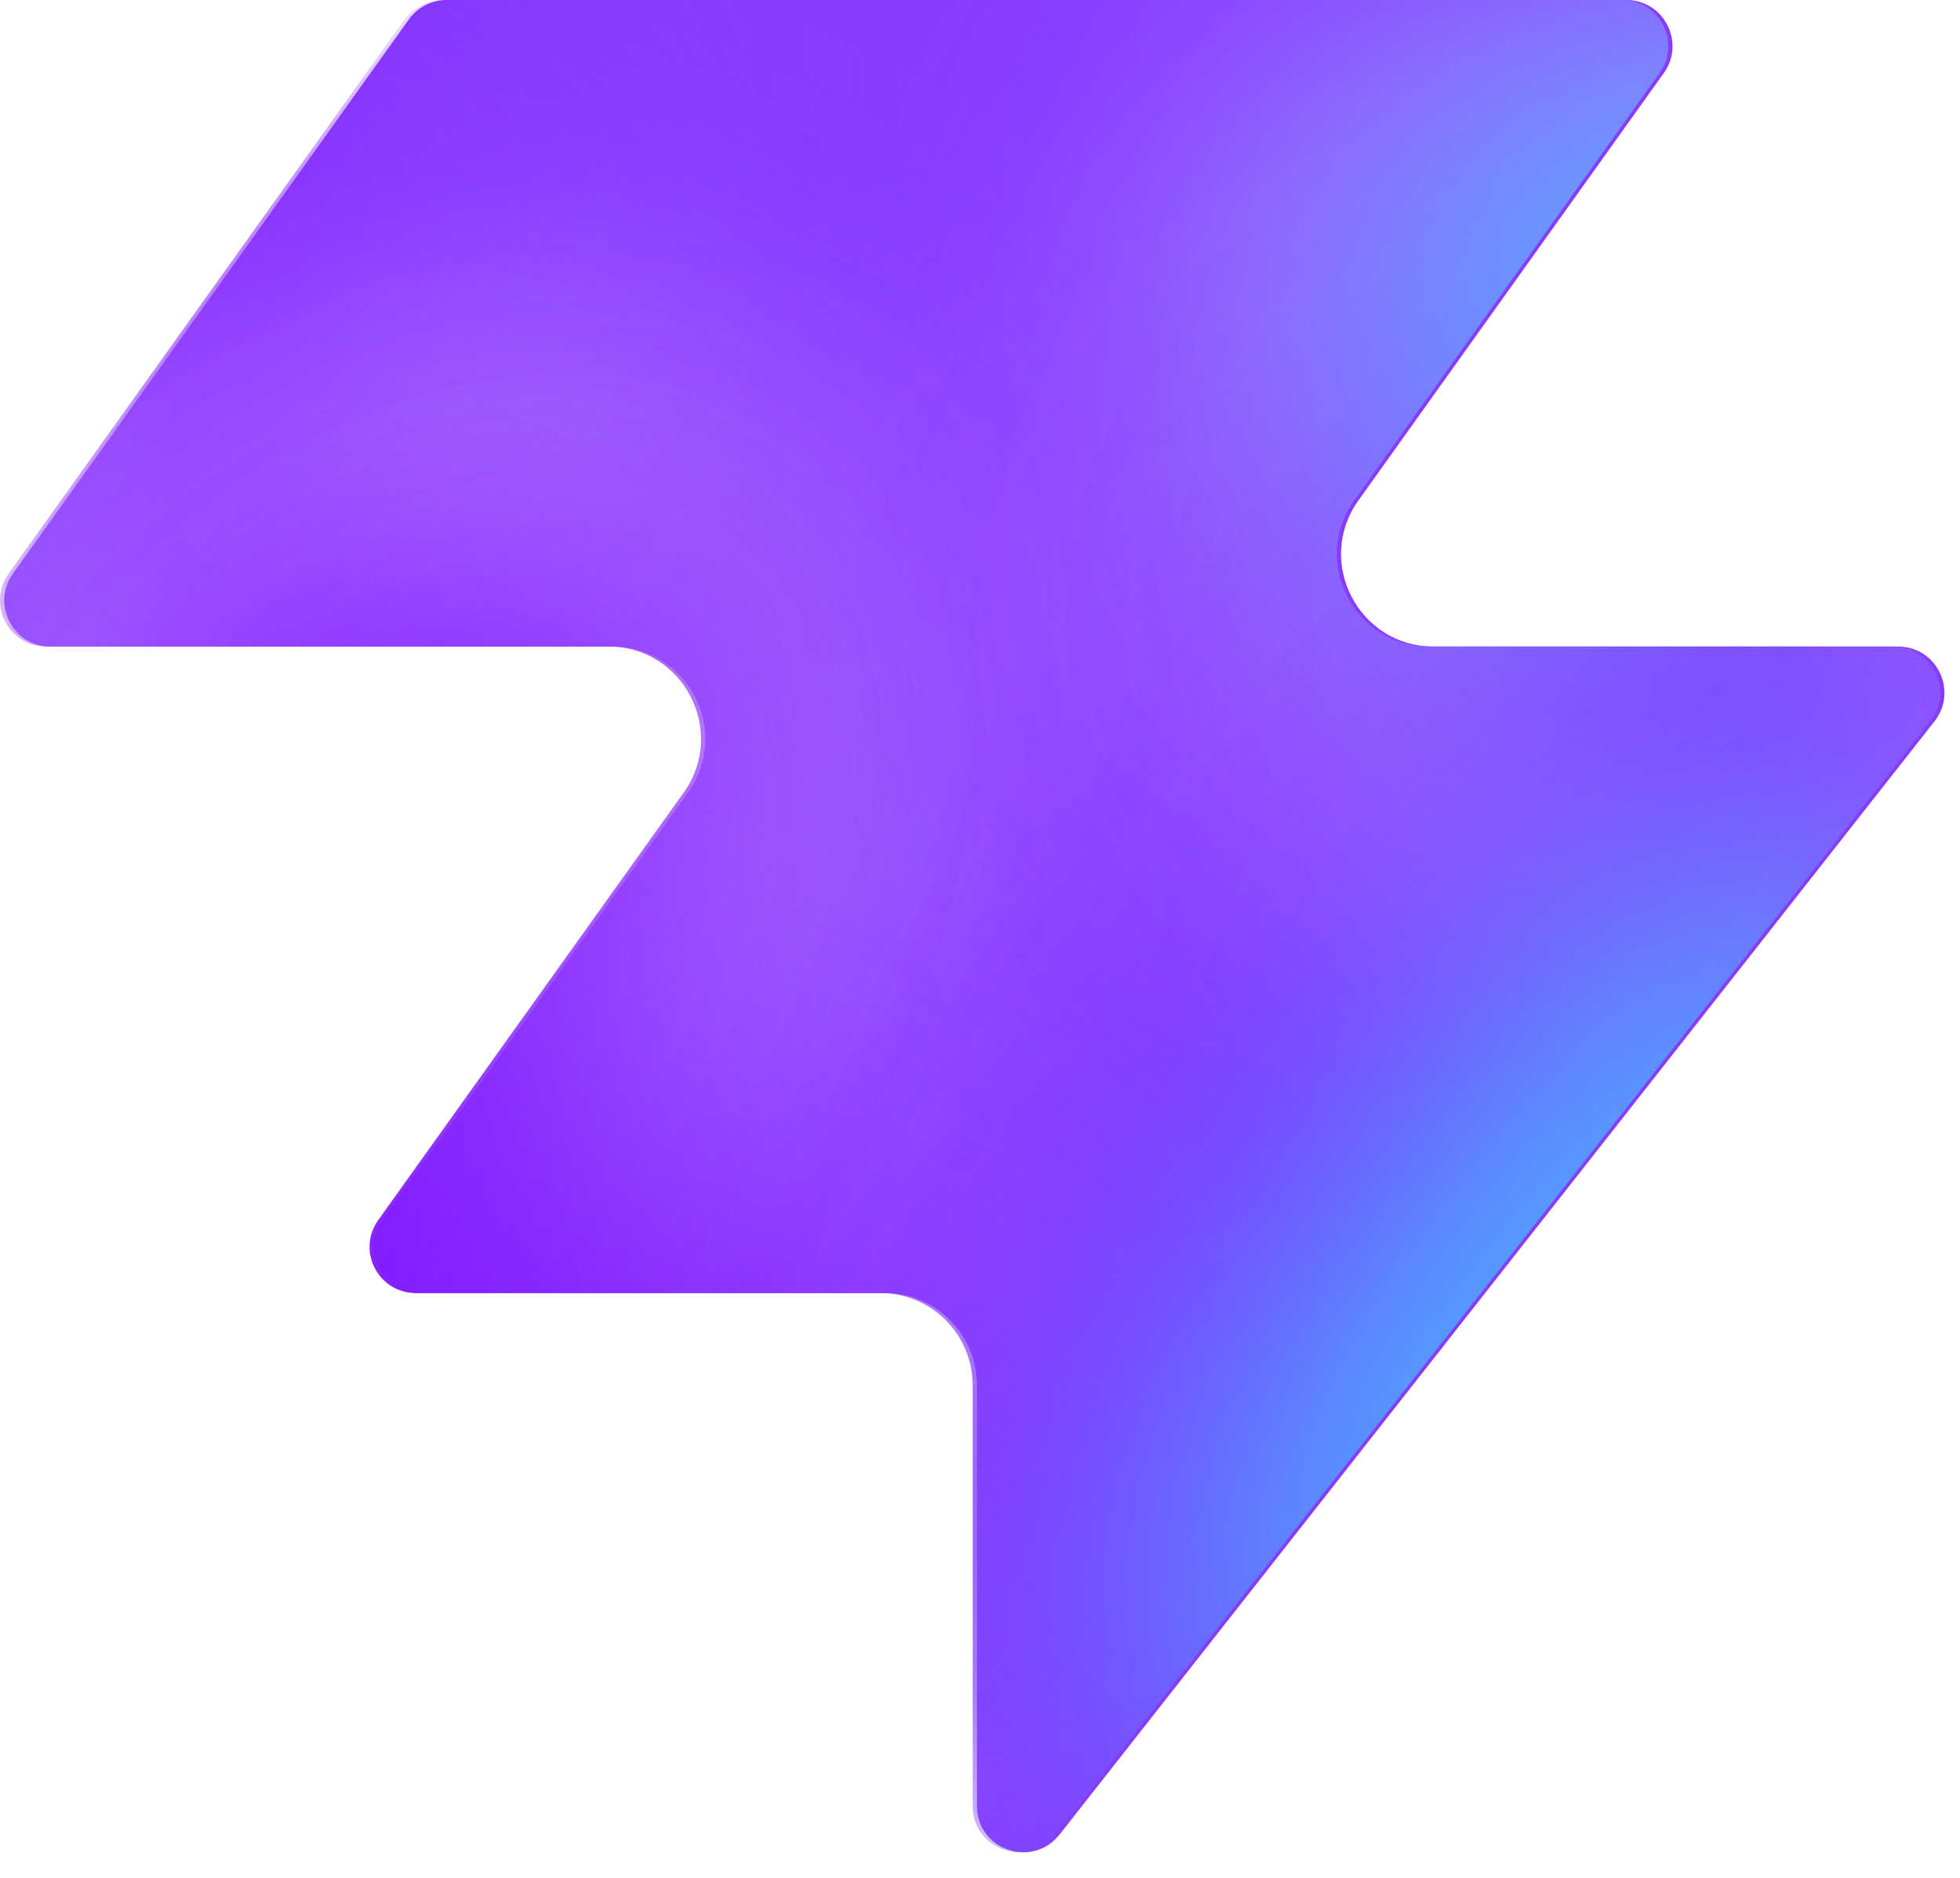
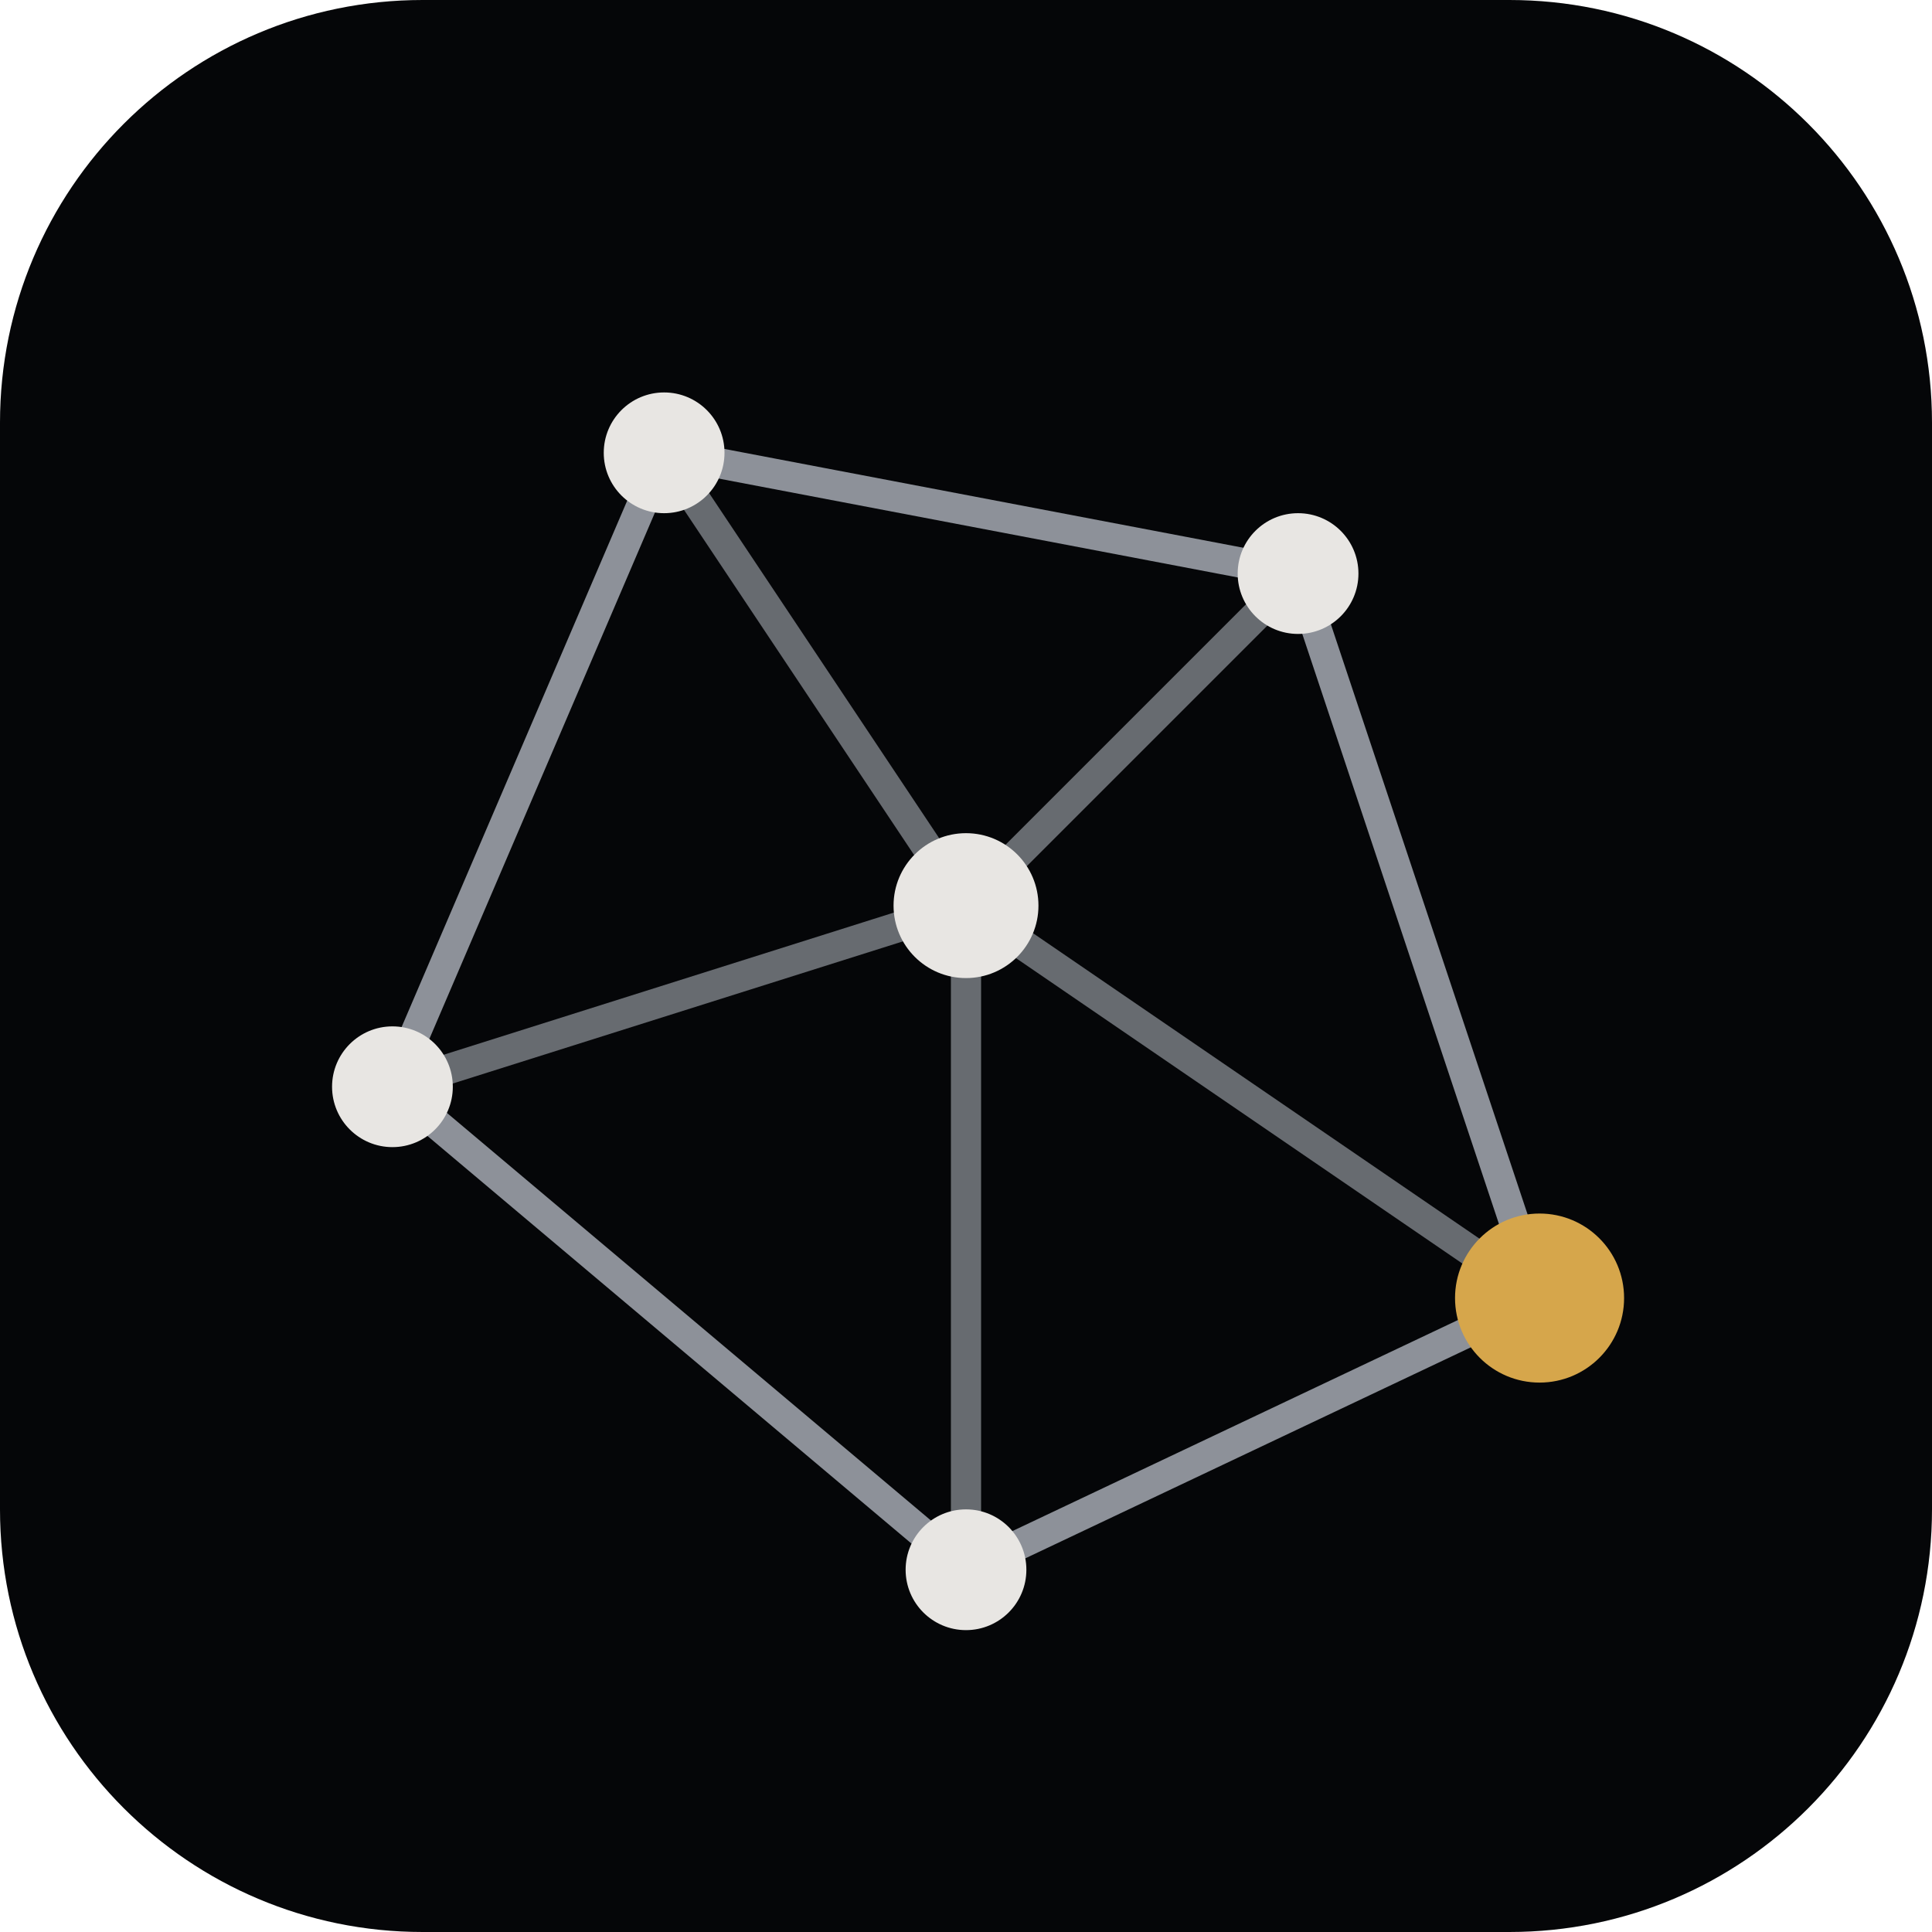
- <svg xmlns="http://www.w3.org/2000/svg" width="48" height="46" fill="none" viewBox="0 0 48 46">
-   <path fill="#863bff" d="M25.946 44.938c-.664.845-2.021.375-2.021-.698V33.937a2.26 2.26 0 0 0-2.262-2.262H10.287c-.92 0-1.456-1.04-.92-1.788l7.48-10.471c1.07-1.497 0-3.578-1.842-3.578H1.237c-.92 0-1.456-1.04-.92-1.788L10.013.474c.214-.297.556-.474.92-.474h28.894c.92 0 1.456 1.04.92 1.788l-7.48 10.471c-1.07 1.498 0 3.579 1.842 3.579h11.377c.943 0 1.473 1.088.89 1.83L25.947 44.94z" style="fill:#863bff;fill:color(display-p3 .525 .23 1);fill-opacity:1" />
-   <mask id="a" width="48" height="46" x="0" y="0" maskUnits="userSpaceOnUse" style="mask-type:alpha">
-     <path fill="#000" d="M25.842 44.938c-.664.844-2.021.375-2.021-.698V33.937a2.26 2.26 0 0 0-2.262-2.262H10.183c-.92 0-1.456-1.04-.92-1.788l7.48-10.471c1.07-1.498 0-3.579-1.842-3.579H1.133c-.92 0-1.456-1.04-.92-1.787L9.91.473c.214-.297.556-.474.92-.474h28.894c.92 0 1.456 1.04.92 1.788l-7.48 10.471c-1.07 1.498 0 3.578 1.842 3.578h11.377c.943 0 1.473 1.088.89 1.832L25.843 44.94z" style="fill:#000;fill-opacity:1" />
-   </mask>
-   <g mask="url(#a)">
-     <g filter="url(#b)">
-       <ellipse cx="5.508" cy="14.704" fill="#ede6ff" rx="5.508" ry="14.704" style="fill:#ede6ff;fill:color(display-p3 .927 .903 1);fill-opacity:1" transform="matrix(.00324 1 1 -.00324 -4.47 31.516)" />
-     </g>
-     <g filter="url(#c)">
-       <ellipse cx="10.399" cy="29.851" fill="#ede6ff" rx="10.399" ry="29.851" style="fill:#ede6ff;fill:color(display-p3 .927 .903 1);fill-opacity:1" transform="matrix(.00324 1 1 -.00324 -39.328 7.883)" />
-     </g>
-     <g filter="url(#d)">
-       <ellipse cx="5.508" cy="30.487" fill="#7e14ff" rx="5.508" ry="30.487" style="fill:#7e14ff;fill:color(display-p3 .492 .077 1);fill-opacity:1" transform="rotate(89.814 -25.913 -14.639)scale(1 -1)" />
-     </g>
-     <g filter="url(#e)">
-       <ellipse cx="5.508" cy="30.599" fill="#7e14ff" rx="5.508" ry="30.599" style="fill:#7e14ff;fill:color(display-p3 .492 .077 1);fill-opacity:1" transform="rotate(89.814 -32.644 -3.334)scale(1 -1)" />
-     </g>
-     <g filter="url(#f)">
-       <ellipse cx="5.508" cy="30.599" fill="#7e14ff" rx="5.508" ry="30.599" style="fill:#7e14ff;fill:color(display-p3 .492 .077 1);fill-opacity:1" transform="matrix(.00324 1 1 -.00324 -34.34 30.47)" />
-     </g>
-     <g filter="url(#g)">
-       <ellipse cx="14.072" cy="22.078" fill="#ede6ff" rx="14.072" ry="22.078" style="fill:#ede6ff;fill:color(display-p3 .927 .903 1);fill-opacity:1" transform="rotate(93.35 24.506 48.493)scale(-1 1)" />
-     </g>
-     <g filter="url(#h)">
-       <ellipse cx="3.47" cy="21.501" fill="#7e14ff" rx="3.47" ry="21.501" style="fill:#7e14ff;fill:color(display-p3 .492 .077 1);fill-opacity:1" transform="rotate(89.009 28.708 47.59)scale(-1 1)" />
-     </g>
-     <g filter="url(#i)">
-       <ellipse cx="3.47" cy="21.501" fill="#7e14ff" rx="3.47" ry="21.501" style="fill:#7e14ff;fill:color(display-p3 .492 .077 1);fill-opacity:1" transform="rotate(89.009 28.708 47.59)scale(-1 1)" />
-     </g>
-     <g filter="url(#j)">
-       <ellipse cx=".387" cy="8.972" fill="#7e14ff" rx="4.407" ry="29.108" style="fill:#7e14ff;fill:color(display-p3 .492 .077 1);fill-opacity:1" transform="rotate(39.51 .387 8.972)" />
-     </g>
-     <g filter="url(#k)">
-       <ellipse cx="47.523" cy="-6.092" fill="#7e14ff" rx="4.407" ry="29.108" style="fill:#7e14ff;fill:color(display-p3 .492 .077 1);fill-opacity:1" transform="rotate(37.892 47.523 -6.092)" />
-     </g>
-     <g filter="url(#l)">
-       <ellipse cx="41.412" cy="6.333" fill="#47bfff" rx="5.971" ry="9.665" style="fill:#47bfff;fill:color(display-p3 .28 .748 1);fill-opacity:1" transform="rotate(37.892 41.412 6.333)" />
-     </g>
-     <g filter="url(#m)">
-       <ellipse cx="-1.879" cy="38.332" fill="#7e14ff" rx="4.407" ry="29.108" style="fill:#7e14ff;fill:color(display-p3 .492 .077 1);fill-opacity:1" transform="rotate(37.892 -1.88 38.332)" />
-     </g>
-     <g filter="url(#n)">
-       <ellipse cx="-1.879" cy="38.332" fill="#7e14ff" rx="4.407" ry="29.108" style="fill:#7e14ff;fill:color(display-p3 .492 .077 1);fill-opacity:1" transform="rotate(37.892 -1.88 38.332)" />
-     </g>
-     <g filter="url(#o)">
-       <ellipse cx="35.651" cy="29.907" fill="#7e14ff" rx="4.407" ry="29.108" style="fill:#7e14ff;fill:color(display-p3 .492 .077 1);fill-opacity:1" transform="rotate(37.892 35.651 29.907)" />
-     </g>
-     <g filter="url(#p)">
-       <ellipse cx="38.418" cy="32.4" fill="#47bfff" rx="5.971" ry="15.297" style="fill:#47bfff;fill:color(display-p3 .28 .748 1);fill-opacity:1" transform="rotate(37.892 38.418 32.4)" />
-     </g>
+ <svg xmlns="http://www.w3.org/2000/svg" viewBox="0 0 64 64">
+   <rect width="64" height="64" rx="14" fill="#050608" />
+   <g fill="none" stroke="#8d9199" stroke-width="1">
+     <path d="M13 36 22 15l21 4 8 24-19 9z" />
+     <path d="m13 36 19-6 11-11M22 15l10 15m0 0 19 13M32 30v22" opacity=".72" />
  </g>
-   <defs>
-     <filter id="b" width="60.045" height="41.654" x="-19.77" y="16.149" color-interpolation-filters="sRGB" filterUnits="userSpaceOnUse">
-       <feFlood flood-opacity="0" result="BackgroundImageFix" />
-       <feBlend in="SourceGraphic" in2="BackgroundImageFix" result="shape" />
-       <feGaussianBlur result="effect1_foregroundBlur_2002_17158" stdDeviation="7.659" />
-     </filter>
-     <filter id="c" width="90.34" height="51.437" x="-54.613" y="-7.533" color-interpolation-filters="sRGB" filterUnits="userSpaceOnUse">
-       <feFlood flood-opacity="0" result="BackgroundImageFix" />
-       <feBlend in="SourceGraphic" in2="BackgroundImageFix" result="shape" />
-       <feGaussianBlur result="effect1_foregroundBlur_2002_17158" stdDeviation="7.659" />
-     </filter>
-     <filter id="d" width="79.355" height="29.4" x="-49.64" y="2.03" color-interpolation-filters="sRGB" filterUnits="userSpaceOnUse">
-       <feFlood flood-opacity="0" result="BackgroundImageFix" />
-       <feBlend in="SourceGraphic" in2="BackgroundImageFix" result="shape" />
-       <feGaussianBlur result="effect1_foregroundBlur_2002_17158" stdDeviation="4.596" />
-     </filter>
-     <filter id="e" width="79.579" height="29.4" x="-45.045" y="20.029" color-interpolation-filters="sRGB" filterUnits="userSpaceOnUse">
-       <feFlood flood-opacity="0" result="BackgroundImageFix" />
-       <feBlend in="SourceGraphic" in2="BackgroundImageFix" result="shape" />
-       <feGaussianBlur result="effect1_foregroundBlur_2002_17158" stdDeviation="4.596" />
-     </filter>
-     <filter id="f" width="79.579" height="29.4" x="-43.513" y="21.178" color-interpolation-filters="sRGB" filterUnits="userSpaceOnUse">
-       <feFlood flood-opacity="0" result="BackgroundImageFix" />
-       <feBlend in="SourceGraphic" in2="BackgroundImageFix" result="shape" />
-       <feGaussianBlur result="effect1_foregroundBlur_2002_17158" stdDeviation="4.596" />
-     </filter>
-     <filter id="g" width="74.749" height="58.852" x="15.756" y="-17.901" color-interpolation-filters="sRGB" filterUnits="userSpaceOnUse">
-       <feFlood flood-opacity="0" result="BackgroundImageFix" />
-       <feBlend in="SourceGraphic" in2="BackgroundImageFix" result="shape" />
-       <feGaussianBlur result="effect1_foregroundBlur_2002_17158" stdDeviation="7.659" />
-     </filter>
-     <filter id="h" width="61.377" height="25.362" x="23.548" y="2.284" color-interpolation-filters="sRGB" filterUnits="userSpaceOnUse">
-       <feFlood flood-opacity="0" result="BackgroundImageFix" />
-       <feBlend in="SourceGraphic" in2="BackgroundImageFix" result="shape" />
-       <feGaussianBlur result="effect1_foregroundBlur_2002_17158" stdDeviation="4.596" />
-     </filter>
-     <filter id="i" width="61.377" height="25.362" x="23.548" y="2.284" color-interpolation-filters="sRGB" filterUnits="userSpaceOnUse">
-       <feFlood flood-opacity="0" result="BackgroundImageFix" />
-       <feBlend in="SourceGraphic" in2="BackgroundImageFix" result="shape" />
-       <feGaussianBlur result="effect1_foregroundBlur_2002_17158" stdDeviation="4.596" />
-     </filter>
-     <filter id="j" width="56.045" height="63.649" x="-27.636" y="-22.853" color-interpolation-filters="sRGB" filterUnits="userSpaceOnUse">
-       <feFlood flood-opacity="0" result="BackgroundImageFix" />
-       <feBlend in="SourceGraphic" in2="BackgroundImageFix" result="shape" />
-       <feGaussianBlur result="effect1_foregroundBlur_2002_17158" stdDeviation="4.596" />
-     </filter>
-     <filter id="k" width="54.814" height="64.646" x="20.116" y="-38.415" color-interpolation-filters="sRGB" filterUnits="userSpaceOnUse">
-       <feFlood flood-opacity="0" result="BackgroundImageFix" />
-       <feBlend in="SourceGraphic" in2="BackgroundImageFix" result="shape" />
-       <feGaussianBlur result="effect1_foregroundBlur_2002_17158" stdDeviation="4.596" />
-     </filter>
-     <filter id="l" width="33.541" height="35.313" x="24.641" y="-11.323" color-interpolation-filters="sRGB" filterUnits="userSpaceOnUse">
-       <feFlood flood-opacity="0" result="BackgroundImageFix" />
-       <feBlend in="SourceGraphic" in2="BackgroundImageFix" result="shape" />
-       <feGaussianBlur result="effect1_foregroundBlur_2002_17158" stdDeviation="4.596" />
-     </filter>
-     <filter id="m" width="54.814" height="64.646" x="-29.286" y="6.009" color-interpolation-filters="sRGB" filterUnits="userSpaceOnUse">
-       <feFlood flood-opacity="0" result="BackgroundImageFix" />
-       <feBlend in="SourceGraphic" in2="BackgroundImageFix" result="shape" />
-       <feGaussianBlur result="effect1_foregroundBlur_2002_17158" stdDeviation="4.596" />
-     </filter>
-     <filter id="n" width="54.814" height="64.646" x="-29.286" y="6.009" color-interpolation-filters="sRGB" filterUnits="userSpaceOnUse">
-       <feFlood flood-opacity="0" result="BackgroundImageFix" />
-       <feBlend in="SourceGraphic" in2="BackgroundImageFix" result="shape" />
-       <feGaussianBlur result="effect1_foregroundBlur_2002_17158" stdDeviation="4.596" />
-     </filter>
-     <filter id="o" width="54.814" height="64.646" x="8.244" y="-2.416" color-interpolation-filters="sRGB" filterUnits="userSpaceOnUse">
-       <feFlood flood-opacity="0" result="BackgroundImageFix" />
-       <feBlend in="SourceGraphic" in2="BackgroundImageFix" result="shape" />
-       <feGaussianBlur result="effect1_foregroundBlur_2002_17158" stdDeviation="4.596" />
-     </filter>
-     <filter id="p" width="39.409" height="43.623" x="18.713" y="10.588" color-interpolation-filters="sRGB" filterUnits="userSpaceOnUse">
-       <feFlood flood-opacity="0" result="BackgroundImageFix" />
-       <feBlend in="SourceGraphic" in2="BackgroundImageFix" result="shape" />
-       <feGaussianBlur result="effect1_foregroundBlur_2002_17158" stdDeviation="4.596" />
-     </filter>
-   </defs>
+   <g fill="#e8e6e3">
+     <circle cx="13" cy="36" r="2" />
+     <circle cx="22" cy="15" r="2" />
+     <circle cx="43" cy="19" r="2" />
+     <circle cx="32" cy="30" r="2.4" />
+     <circle cx="32" cy="52" r="2" />
+   </g>
+   <circle cx="51" cy="43" r="2.8" fill="#d6a64b" />
</svg>
